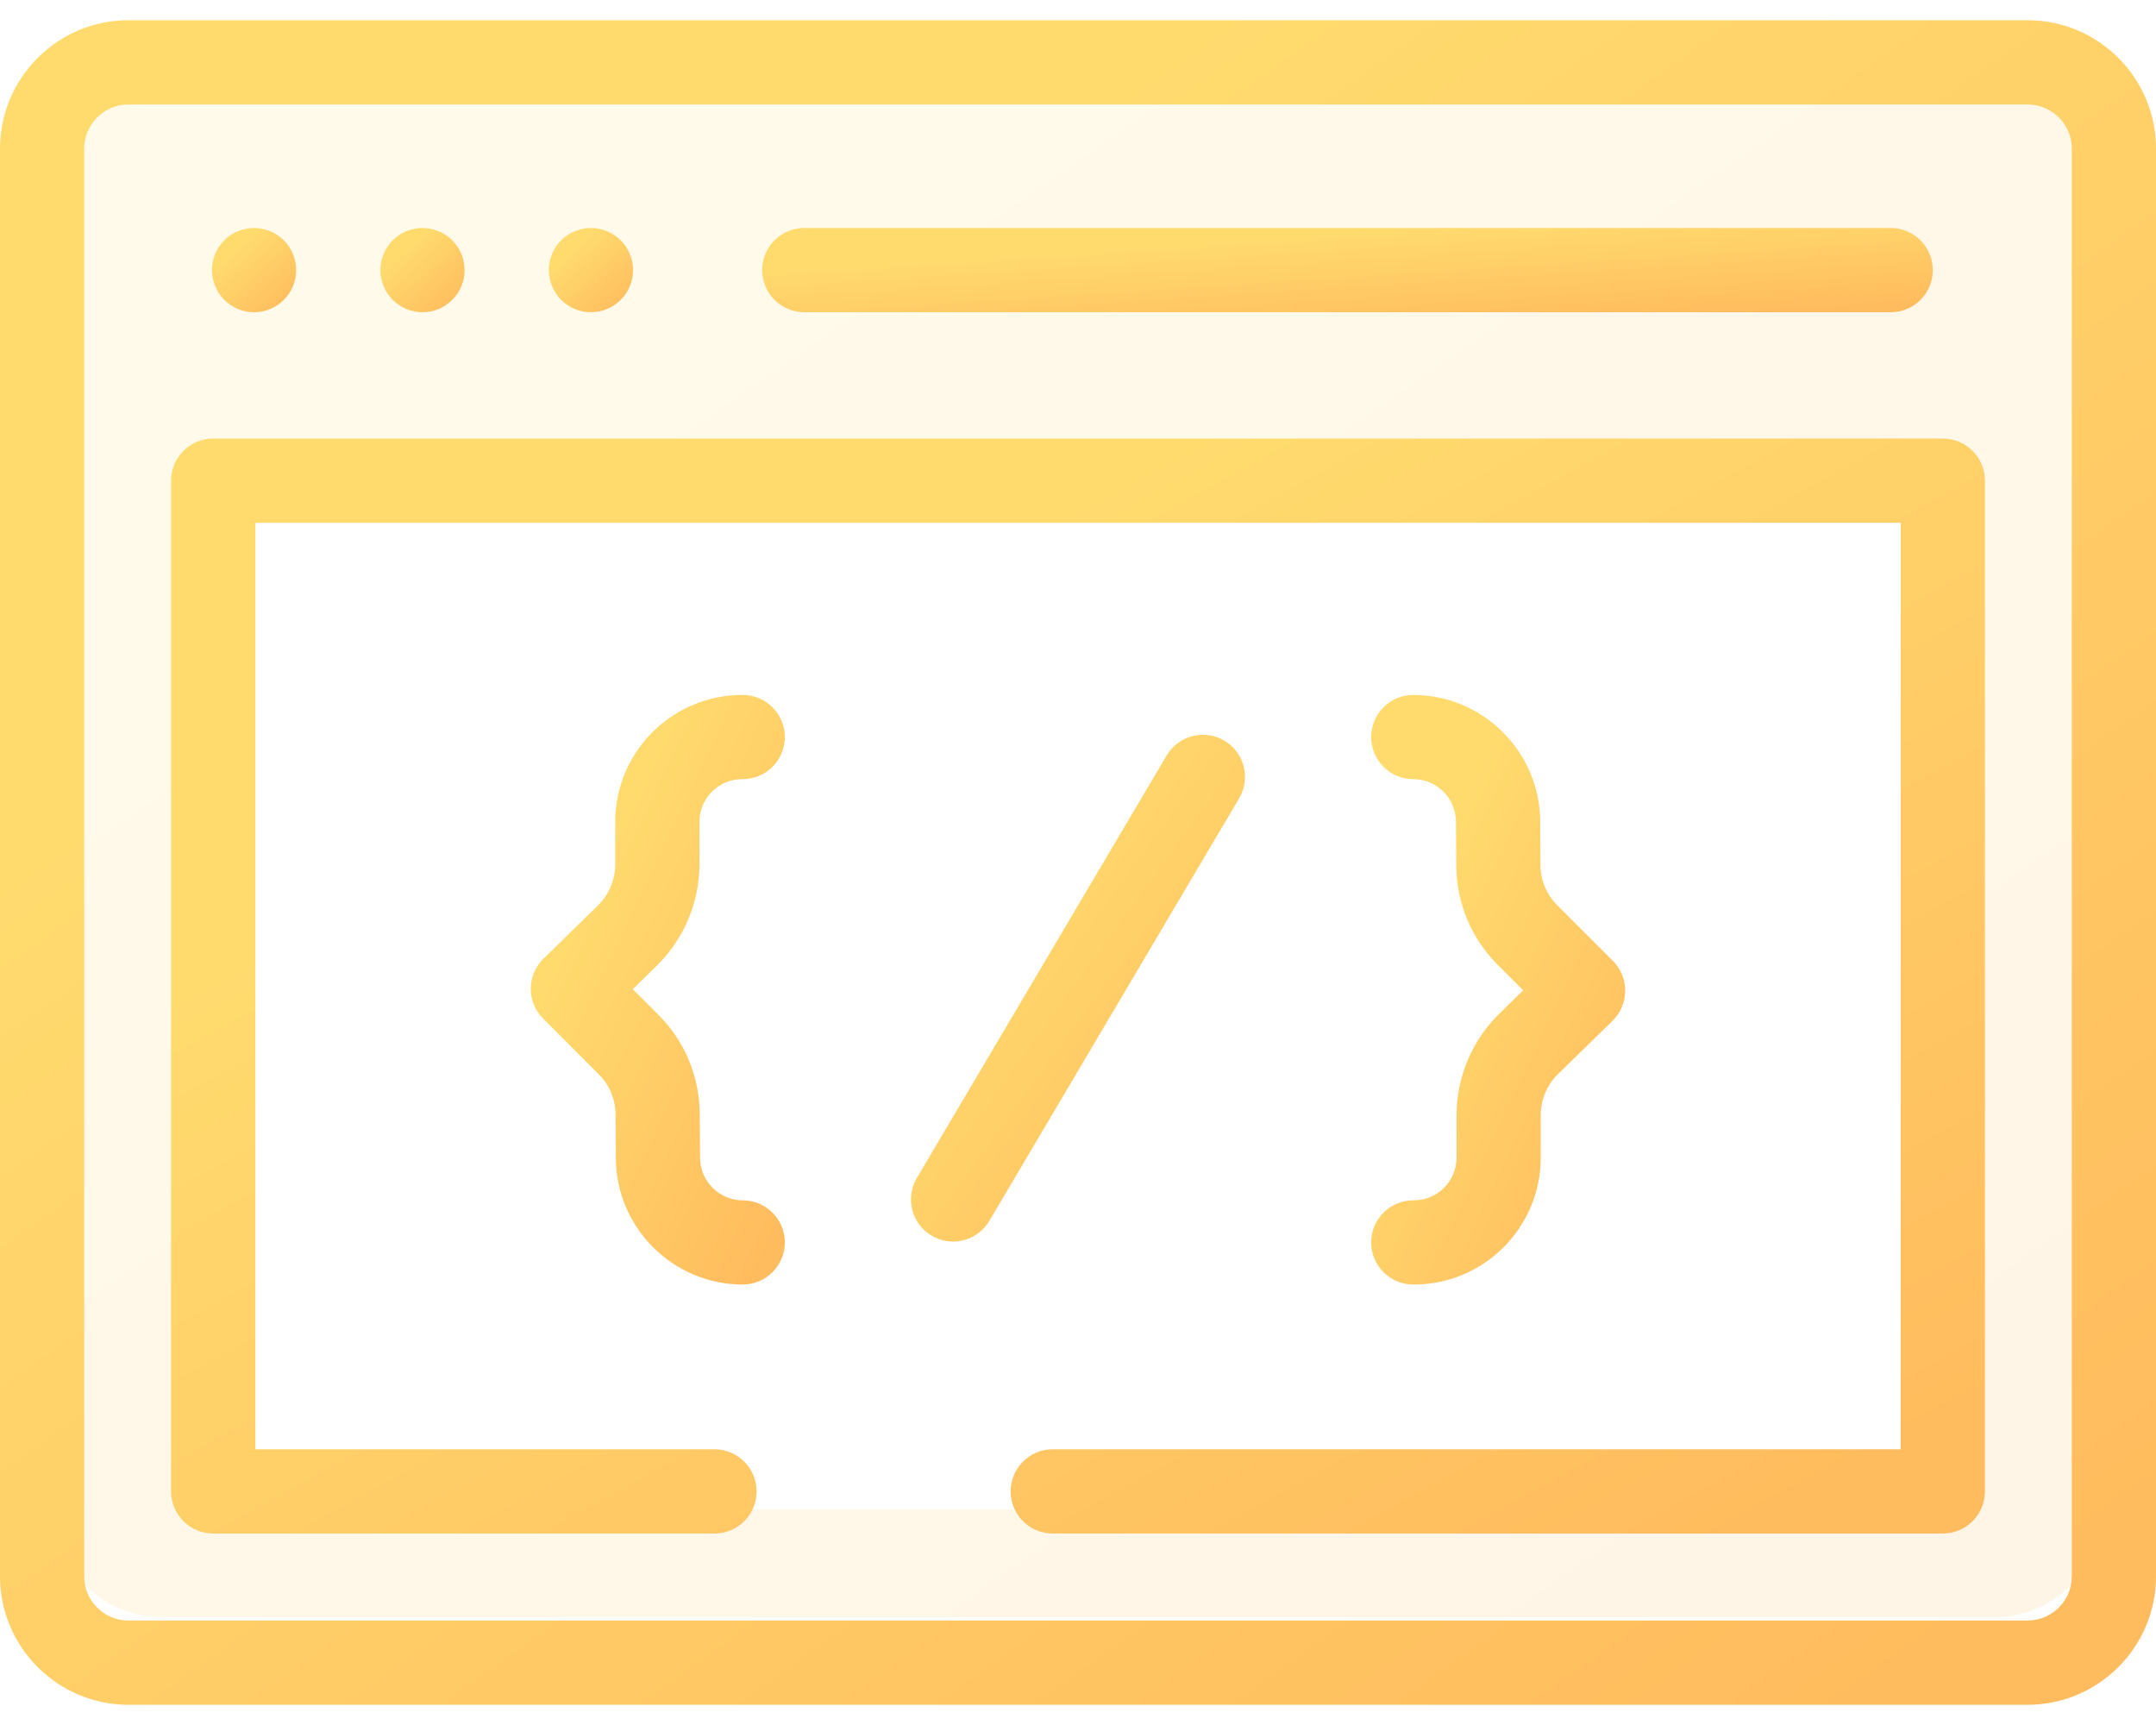
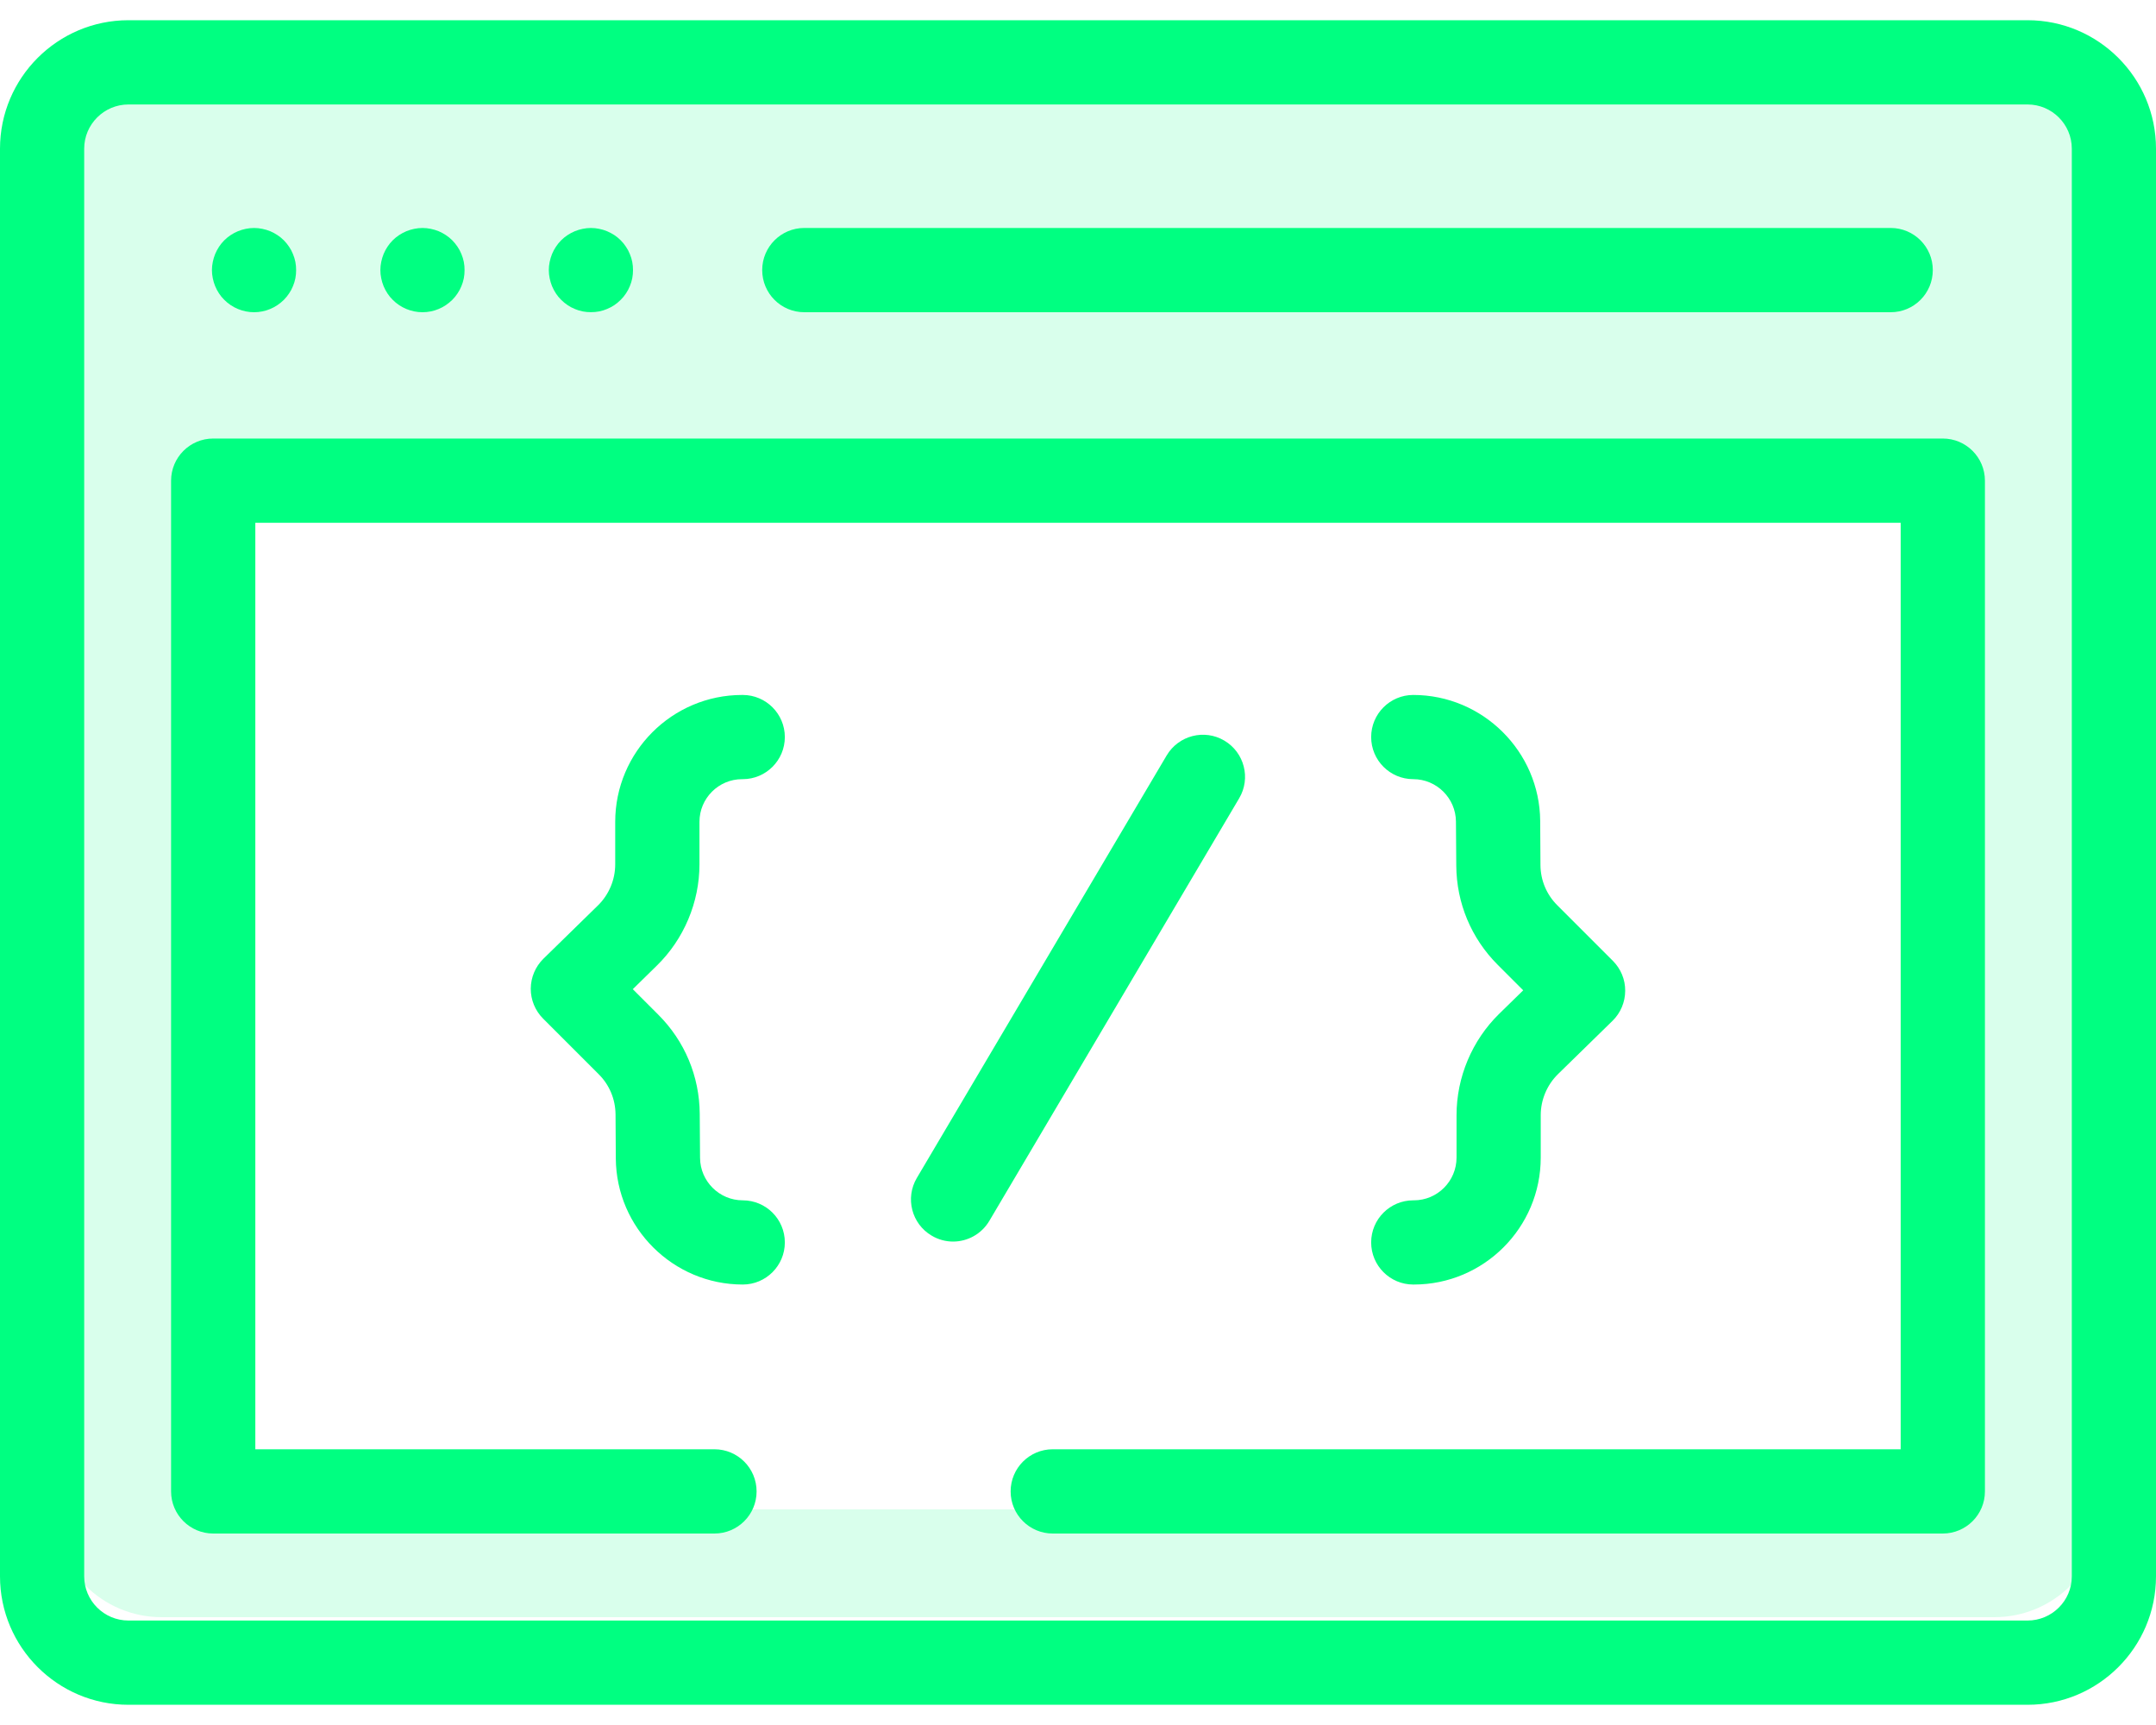
<svg xmlns="http://www.w3.org/2000/svg" width="40" height="32" viewBox="0 0 40 32" fill="none">
  <path opacity="0.15" fill-rule="evenodd" clip-rule="evenodd" d="M3 1C1.895 1 1 1.895 1 3V28C1 29.105 1.895 30 3 30H37C38.105 30 39 29.105 39 28V3C39 1.895 38.105 1 37 1H3ZM36 9H4V28H36V9Z" fill="url(#paint0_linear)" />
  <path d="M37.617 0.375H2.383C1.069 0.375 0 1.444 0 2.758V29.242C0 30.556 1.069 31.625 2.383 31.625H37.617C38.931 31.625 40 30.556 40 29.242V2.758C40 1.444 38.931 0.375 37.617 0.375ZM38.438 29.242C38.438 29.695 38.069 30.062 37.617 30.062H2.383C1.931 30.062 1.562 29.695 1.562 29.242V2.758C1.562 2.306 1.931 1.938 2.383 1.938H37.617C38.069 1.938 38.438 2.306 38.438 2.758V29.242Z" fill="url(#paint1_linear)" />
  <path d="M14.922 5.792H35.078C35.51 5.792 35.859 5.442 35.859 5.01C35.859 4.579 35.51 4.229 35.078 4.229H14.922C14.49 4.229 14.141 4.579 14.141 5.01C14.141 5.442 14.49 5.792 14.922 5.792Z" fill="url(#paint2_linear)" />
  <path d="M3.992 5.309C4.012 5.356 4.036 5.402 4.064 5.444C4.092 5.487 4.125 5.527 4.161 5.562C4.306 5.709 4.508 5.792 4.713 5.792C4.765 5.792 4.816 5.787 4.866 5.777C4.916 5.767 4.966 5.752 5.013 5.732C5.06 5.713 5.105 5.688 5.147 5.66C5.19 5.631 5.23 5.598 5.266 5.563C5.302 5.527 5.334 5.487 5.363 5.444C5.392 5.402 5.416 5.356 5.435 5.309C5.455 5.262 5.47 5.213 5.48 5.163C5.49 5.113 5.494 5.061 5.494 5.01C5.494 4.959 5.49 4.908 5.48 4.858C5.47 4.808 5.455 4.759 5.435 4.712C5.416 4.664 5.392 4.619 5.363 4.577C5.334 4.534 5.302 4.494 5.266 4.458C5.23 4.422 5.19 4.389 5.147 4.361C5.105 4.333 5.06 4.309 5.013 4.289C4.966 4.27 4.916 4.255 4.866 4.245C4.766 4.224 4.662 4.224 4.561 4.245C4.511 4.255 4.462 4.27 4.415 4.289C4.367 4.309 4.322 4.333 4.28 4.361C4.237 4.389 4.197 4.422 4.161 4.458C4.125 4.494 4.092 4.534 4.064 4.577C4.036 4.619 4.012 4.664 3.992 4.712C3.973 4.759 3.958 4.808 3.948 4.858C3.937 4.908 3.932 4.959 3.932 5.01C3.932 5.061 3.937 5.113 3.948 5.163C3.958 5.213 3.973 5.262 3.992 5.309Z" fill="url(#paint3_linear)" />
  <path d="M7.117 5.309C7.137 5.356 7.161 5.402 7.189 5.444C7.217 5.487 7.25 5.527 7.286 5.562C7.431 5.709 7.633 5.792 7.838 5.792C7.89 5.792 7.941 5.787 7.991 5.777C8.041 5.767 8.091 5.752 8.138 5.732C8.185 5.713 8.23 5.688 8.272 5.66C8.315 5.631 8.355 5.598 8.391 5.563C8.427 5.527 8.459 5.487 8.488 5.444C8.517 5.402 8.541 5.356 8.56 5.309C8.58 5.262 8.595 5.213 8.605 5.163C8.615 5.113 8.619 5.061 8.619 5.01C8.619 4.959 8.615 4.908 8.605 4.858C8.595 4.808 8.58 4.759 8.56 4.712C8.541 4.664 8.517 4.619 8.488 4.577C8.459 4.534 8.427 4.494 8.391 4.458C8.355 4.422 8.315 4.389 8.272 4.361C8.23 4.333 8.185 4.309 8.138 4.289C8.091 4.27 8.041 4.255 7.991 4.245C7.891 4.224 7.787 4.224 7.686 4.245C7.636 4.255 7.587 4.27 7.54 4.289C7.492 4.309 7.447 4.333 7.405 4.361C7.362 4.389 7.322 4.422 7.286 4.458C7.25 4.494 7.217 4.534 7.189 4.577C7.161 4.619 7.137 4.664 7.117 4.712C7.098 4.759 7.083 4.808 7.073 4.858C7.062 4.908 7.057 4.959 7.057 5.01C7.057 5.061 7.062 5.113 7.073 5.163C7.083 5.213 7.098 5.262 7.117 5.309Z" fill="url(#paint4_linear)" />
  <path d="M10.242 5.309C10.262 5.356 10.286 5.402 10.314 5.444C10.342 5.487 10.375 5.527 10.411 5.562C10.447 5.598 10.487 5.631 10.53 5.66C10.572 5.688 10.617 5.713 10.665 5.732C10.712 5.752 10.761 5.767 10.811 5.777C10.861 5.787 10.912 5.791 10.963 5.791C11.015 5.791 11.066 5.787 11.116 5.777C11.166 5.767 11.216 5.752 11.262 5.732C11.309 5.713 11.355 5.688 11.398 5.66C11.44 5.631 11.48 5.598 11.516 5.562C11.552 5.527 11.585 5.487 11.613 5.444C11.642 5.402 11.666 5.356 11.685 5.309C11.705 5.262 11.72 5.213 11.73 5.163C11.74 5.113 11.744 5.061 11.744 5.01C11.744 4.959 11.74 4.908 11.73 4.858C11.72 4.808 11.705 4.759 11.685 4.712C11.666 4.664 11.642 4.619 11.613 4.577C11.585 4.534 11.552 4.494 11.516 4.458C11.48 4.422 11.44 4.389 11.398 4.361C11.355 4.333 11.309 4.309 11.262 4.289C11.216 4.27 11.166 4.255 11.116 4.245C11.016 4.224 10.912 4.224 10.811 4.245C10.761 4.255 10.712 4.27 10.665 4.289C10.617 4.309 10.572 4.333 10.53 4.361C10.487 4.389 10.447 4.422 10.411 4.458C10.375 4.494 10.342 4.534 10.314 4.577C10.286 4.619 10.262 4.664 10.242 4.712C10.223 4.759 10.208 4.808 10.198 4.858C10.187 4.908 10.182 4.959 10.182 5.01C10.182 5.061 10.187 5.113 10.198 5.163C10.208 5.213 10.223 5.262 10.242 5.309Z" fill="url(#paint5_linear)" />
  <path d="M22.715 13.739C22.344 13.519 21.865 13.643 21.645 14.014L17.01 21.852C16.79 22.224 16.913 22.703 17.285 22.922C17.409 22.996 17.546 23.032 17.682 23.032C17.949 23.032 18.209 22.894 18.355 22.648L22.99 14.809C23.21 14.438 23.087 13.959 22.715 13.739Z" fill="url(#paint6_linear)" />
  <path d="M12.977 16.035V15.246C12.977 14.809 13.332 14.454 13.769 14.454H13.78C14.211 14.454 14.561 14.104 14.561 13.673C14.561 13.242 14.211 12.892 13.78 12.892H13.769C12.471 12.892 11.414 13.948 11.414 15.246V16.035C11.414 16.319 11.298 16.596 11.095 16.795L10.082 17.785C9.933 17.931 9.849 18.131 9.847 18.34C9.846 18.548 9.929 18.749 10.076 18.896L11.108 19.928C11.307 20.126 11.417 20.391 11.42 20.672L11.425 21.491C11.434 22.78 12.49 23.829 13.78 23.829C14.211 23.829 14.561 23.479 14.561 23.048C14.561 22.616 14.211 22.267 13.78 22.267C13.346 22.267 12.991 21.914 12.988 21.48L12.982 20.661C12.977 19.966 12.704 19.313 12.213 18.823L11.74 18.35L12.187 17.912C12.689 17.421 12.977 16.737 12.977 16.035Z" fill="url(#paint7_linear)" />
  <path d="M27.023 20.686V21.474C27.023 21.911 26.668 22.267 26.231 22.267H26.22C25.789 22.267 25.439 22.616 25.439 23.048C25.439 23.479 25.789 23.829 26.22 23.829H26.231C27.529 23.829 28.585 22.773 28.585 21.474V20.686C28.585 20.402 28.702 20.125 28.905 19.926L29.918 18.936C30.067 18.79 30.151 18.59 30.152 18.381C30.154 18.172 30.071 17.972 29.923 17.824L28.892 16.793C28.693 16.595 28.582 16.33 28.58 16.049L28.575 15.23C28.566 13.941 27.509 12.892 26.22 12.892C25.789 12.892 25.439 13.242 25.439 13.673C25.439 14.104 25.789 14.454 26.22 14.454C26.654 14.454 27.009 14.807 27.012 15.241L27.018 16.059C27.023 16.754 27.296 17.407 27.787 17.898L28.26 18.371L27.812 18.809C27.311 19.3 27.023 19.984 27.023 20.686Z" fill="url(#paint8_linear)" />
  <path d="M36.044 8.135H3.956C3.524 8.135 3.174 8.485 3.174 8.917V27.667C3.174 28.098 3.524 28.448 3.956 28.448H13.255C13.687 28.448 14.037 28.098 14.037 27.667C14.037 27.235 13.687 26.885 13.255 26.885H4.737V9.698H35.263V26.885H19.531C19.1 26.885 18.75 27.235 18.75 27.667C18.75 28.098 19.1 28.448 19.531 28.448H36.044C36.476 28.448 36.826 28.098 36.826 27.667V8.917C36.826 8.485 36.476 8.135 36.044 8.135Z" fill="url(#paint9_linear)" />
  <defs>
    <linearGradient id="paint0_linear" x1="3.153" y1="1" x2="26.689" y2="35.054" gradientUnits="userSpaceOnUse">
-       <stop offset="0.259" stop-color="#FFDB6E" />
-       <stop offset="1" stop-color="#FFBC5E" />
+       <stop offset="0.259" stop-color="#00ff81" />
+       <stop offset="1" stop-color="#00ff81" />
    </linearGradient>
    <linearGradient id="paint1_linear" x1="2.267" y1="0.375" x2="27.833" y2="36.511" gradientUnits="userSpaceOnUse">
-       <stop offset="0.259" stop-color="#FFDB6E" />
-       <stop offset="1" stop-color="#FFBC5E" />
+       <stop offset="0.259" stop-color="#00ff81" />
+       <stop offset="1" stop-color="#00ff81" />
    </linearGradient>
    <linearGradient id="paint2_linear" x1="15.371" y1="4.229" x2="15.547" y2="6.929" gradientUnits="userSpaceOnUse">
-       <stop offset="0.259" stop-color="#FFDB6E" />
-       <stop offset="1" stop-color="#FFBC5E" />
+       <stop offset="0.259" stop-color="#00ff81" />
+       <stop offset="1" stop-color="#00ff81" />
    </linearGradient>
    <linearGradient id="paint3_linear" x1="4.02" y1="4.229" x2="5.369" y2="5.719" gradientUnits="userSpaceOnUse">
-       <stop offset="0.259" stop-color="#FFDB6E" />
-       <stop offset="1" stop-color="#FFBC5E" />
+       <stop offset="0.259" stop-color="#00ff81" />
+       <stop offset="1" stop-color="#00ff81" />
    </linearGradient>
    <linearGradient id="paint4_linear" x1="7.145" y1="4.229" x2="8.494" y2="5.719" gradientUnits="userSpaceOnUse">
-       <stop offset="0.259" stop-color="#FFDB6E" />
-       <stop offset="1" stop-color="#FFBC5E" />
+       <stop offset="0.259" stop-color="#00ff81" />
+       <stop offset="1" stop-color="#00ff81" />
    </linearGradient>
    <linearGradient id="paint5_linear" x1="10.27" y1="4.229" x2="11.619" y2="5.719" gradientUnits="userSpaceOnUse">
-       <stop offset="0.259" stop-color="#FFDB6E" />
-       <stop offset="1" stop-color="#FFBC5E" />
+       <stop offset="0.259" stop-color="#00ff81" />
+       <stop offset="1" stop-color="#00ff81" />
    </linearGradient>
    <linearGradient id="paint6_linear" x1="17.252" y1="13.63" x2="25.014" y2="19.281" gradientUnits="userSpaceOnUse">
-       <stop offset="0.259" stop-color="#FFDB6E" />
-       <stop offset="1" stop-color="#FFBC5E" />
+       <stop offset="0.259" stop-color="#00ff81" />
+       <stop offset="1" stop-color="#00ff81" />
    </linearGradient>
    <linearGradient id="paint7_linear" x1="10.114" y1="12.892" x2="17.479" y2="16.396" gradientUnits="userSpaceOnUse">
-       <stop offset="0.259" stop-color="#FFDB6E" />
-       <stop offset="1" stop-color="#FFBC5E" />
+       <stop offset="0.259" stop-color="#00ff81" />
+       <stop offset="1" stop-color="#00ff81" />
    </linearGradient>
    <linearGradient id="paint8_linear" x1="25.706" y1="12.892" x2="33.07" y2="16.396" gradientUnits="userSpaceOnUse">
-       <stop offset="0.259" stop-color="#FFDB6E" />
-       <stop offset="1" stop-color="#FFBC5E" />
+       <stop offset="0.259" stop-color="#00ff81" />
+       <stop offset="1" stop-color="#00ff81" />
    </linearGradient>
    <linearGradient id="paint9_linear" x1="5.081" y1="8.135" x2="19.915" y2="35.272" gradientUnits="userSpaceOnUse">
-       <stop offset="0.259" stop-color="#FFDB6E" />
-       <stop offset="1" stop-color="#FFBC5E" />
+       <stop offset="0.259" stop-color="#00ff81" />
+       <stop offset="1" stop-color="#00ff81" />
    </linearGradient>
  </defs>
</svg>
